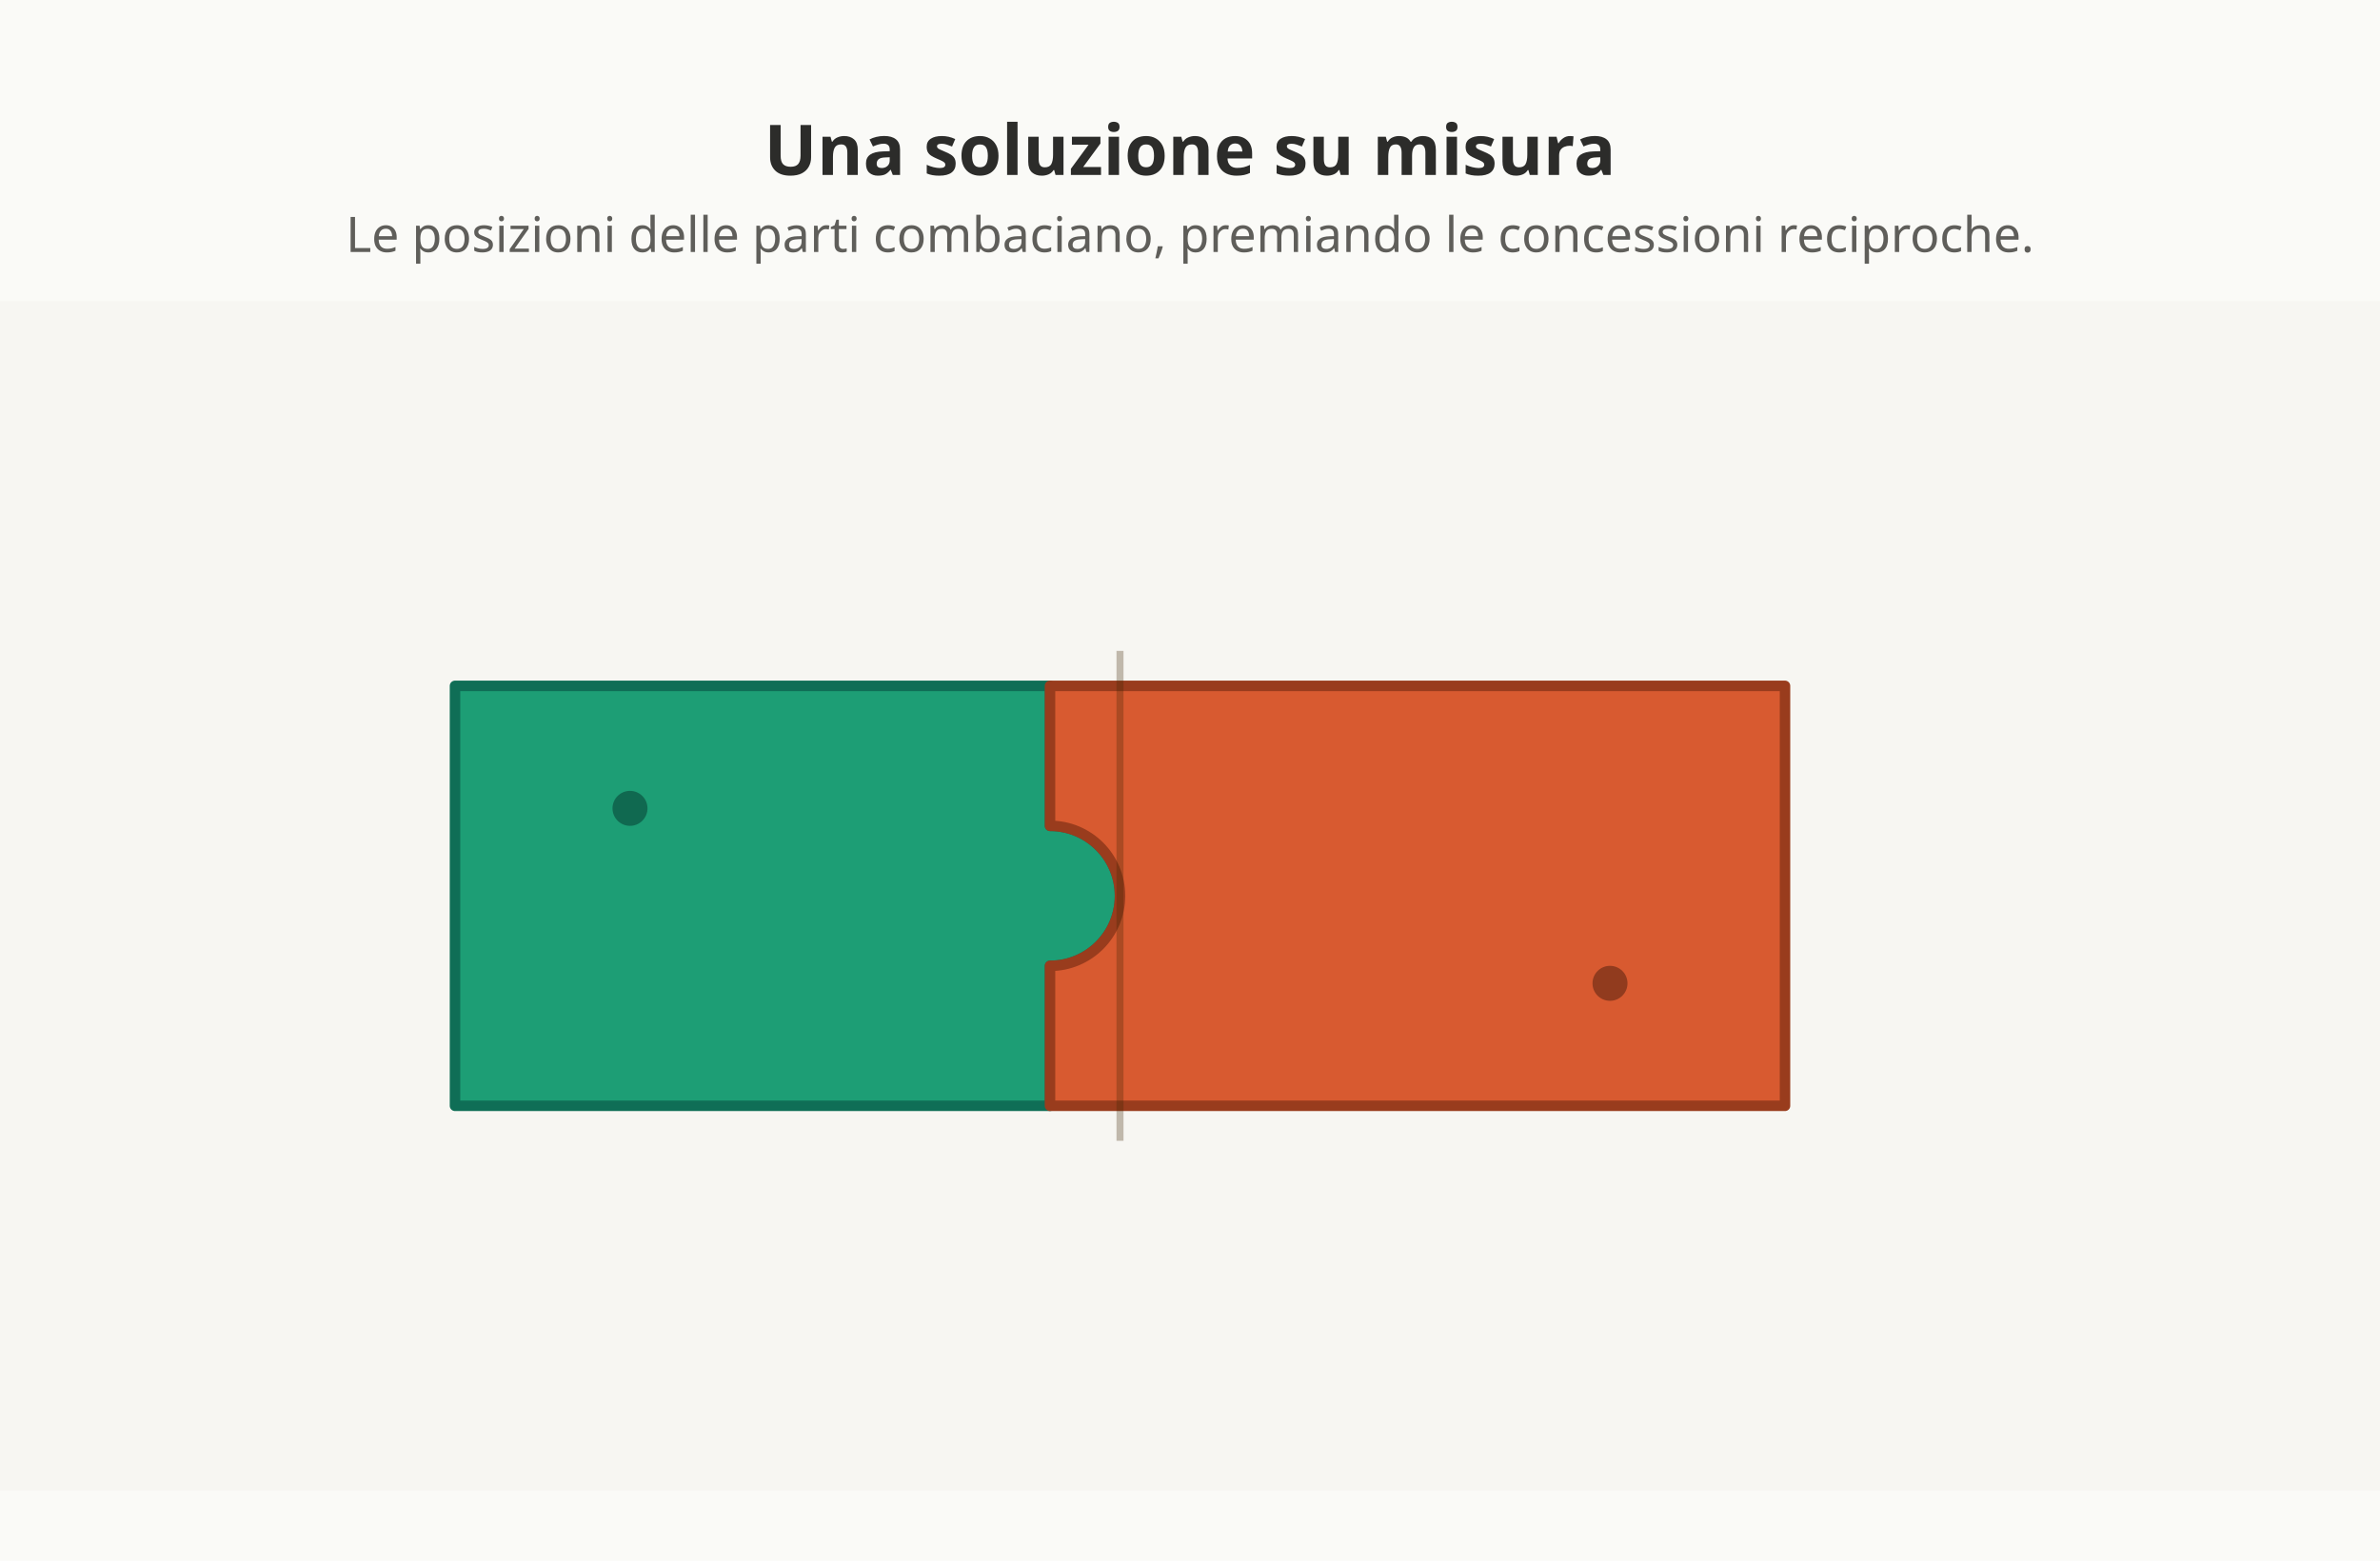
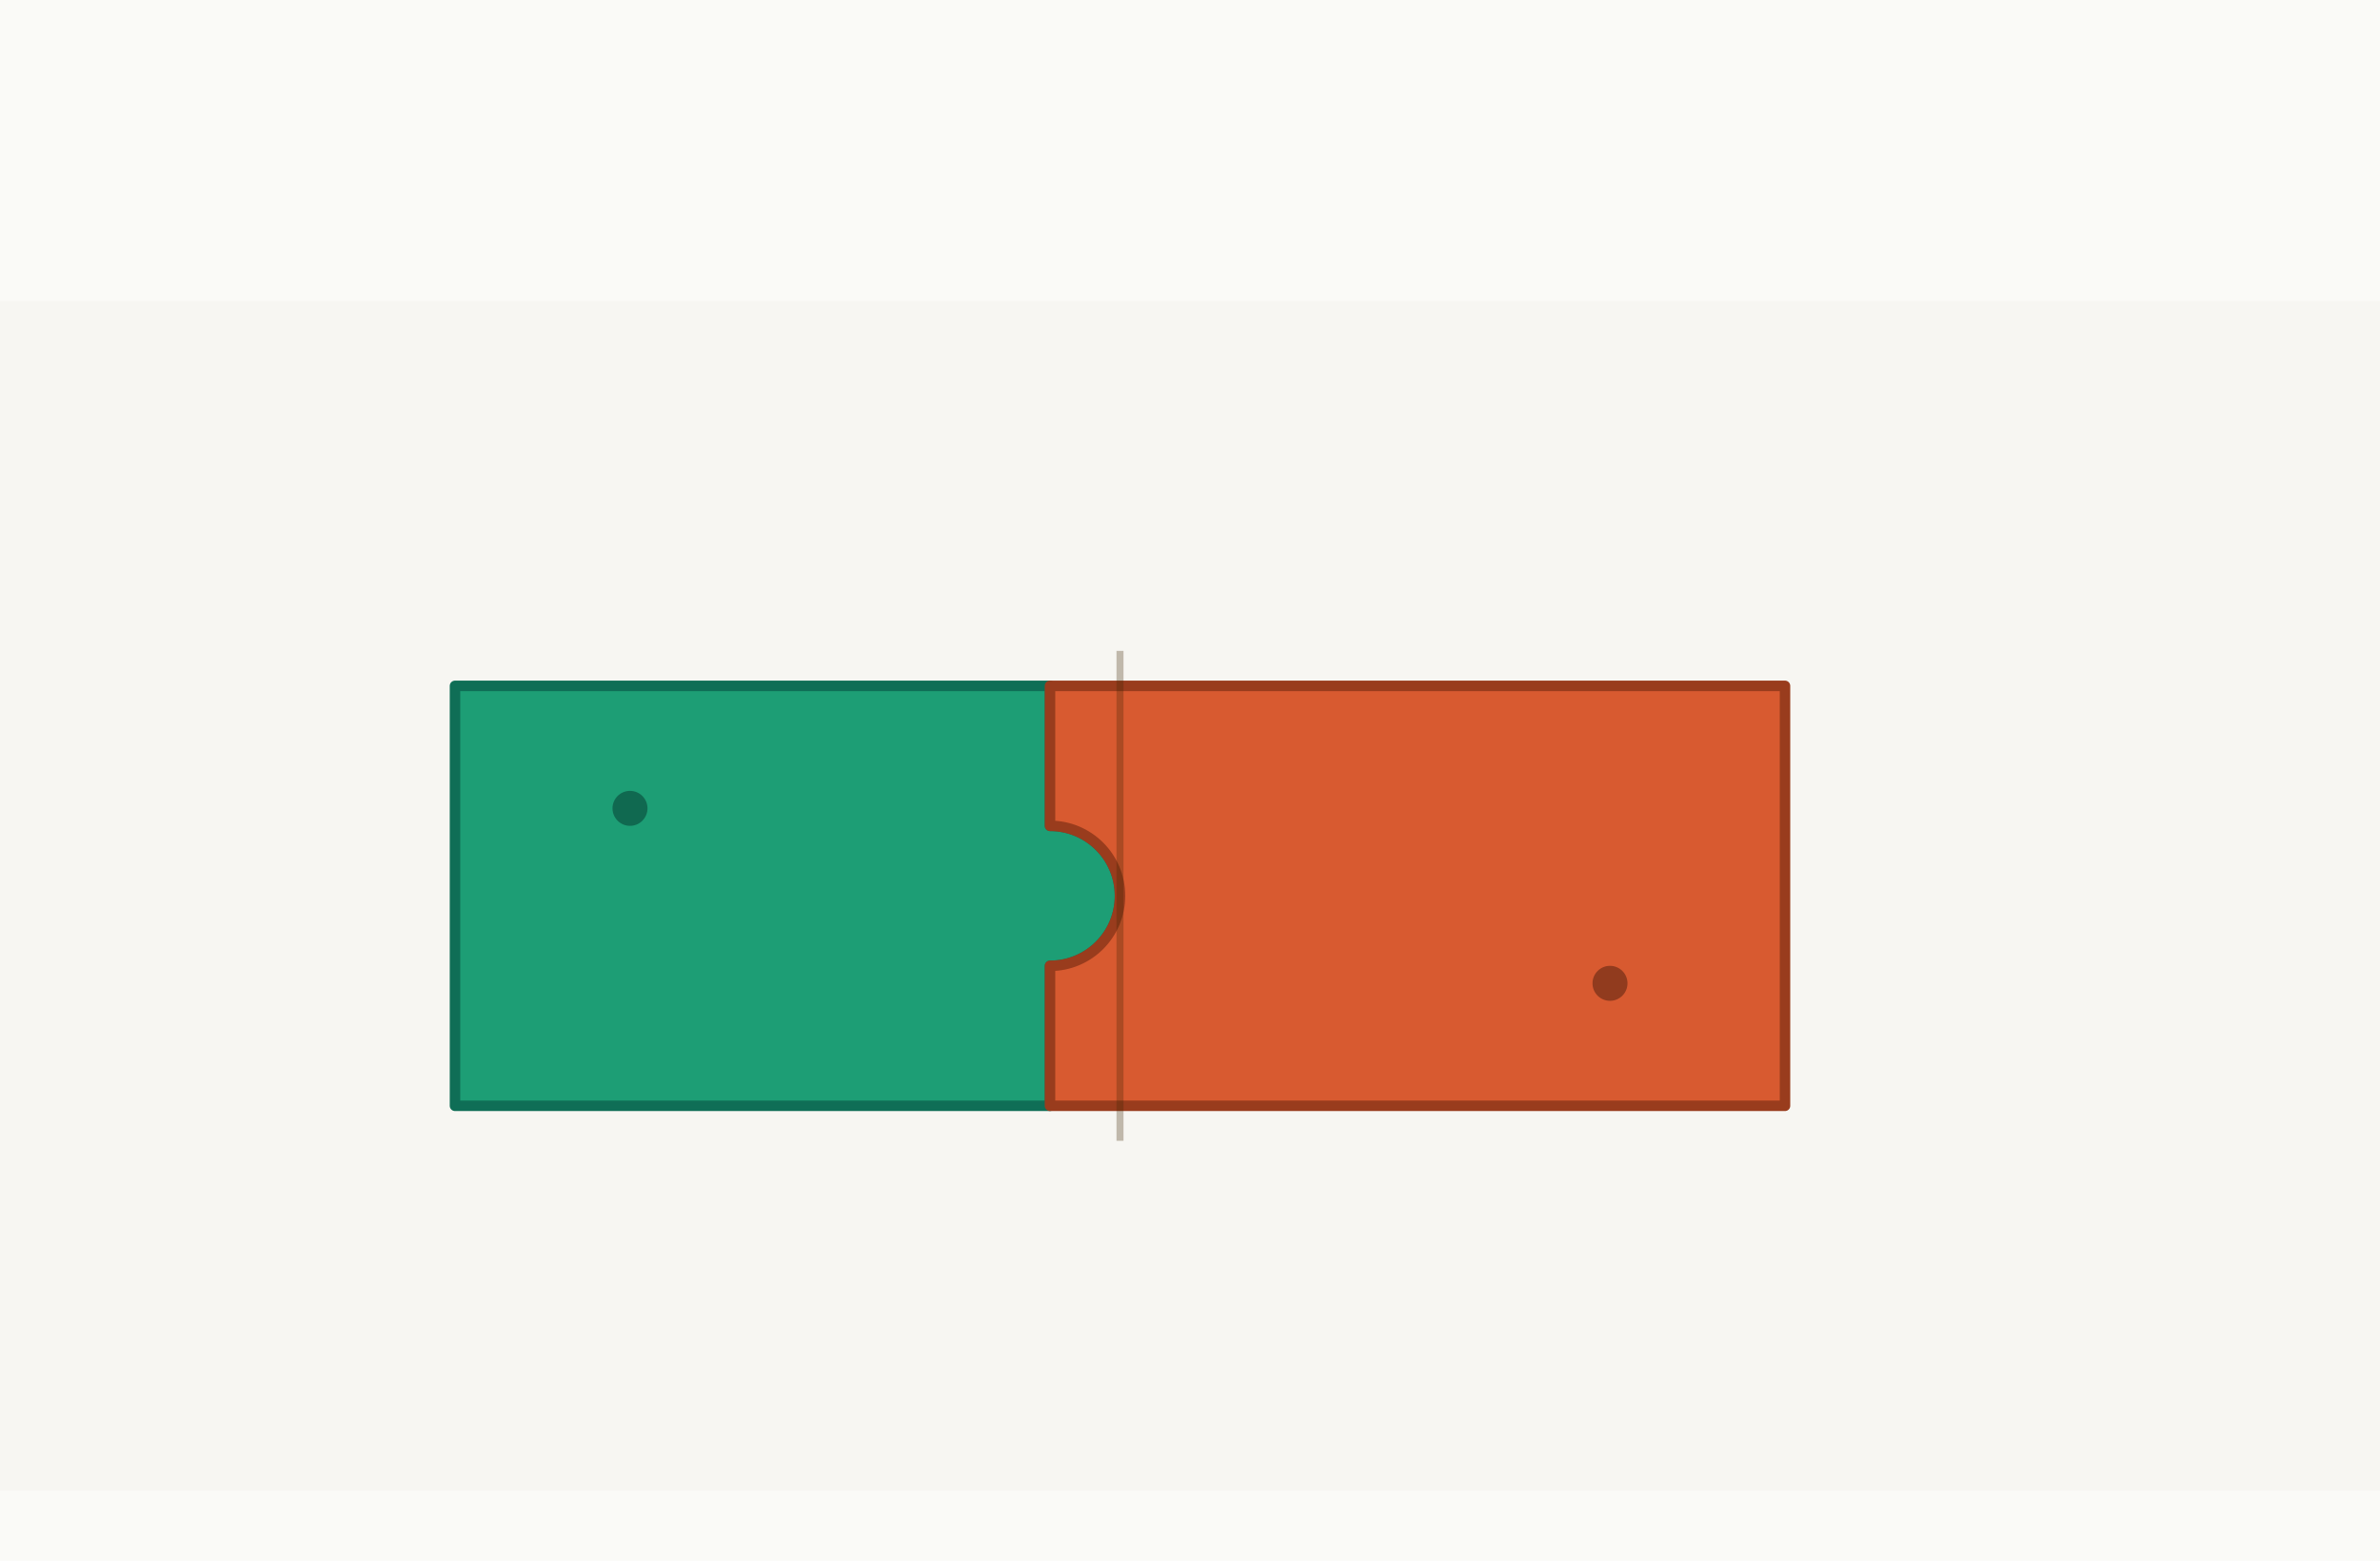
<svg xmlns="http://www.w3.org/2000/svg" width="100%" viewBox="0 0 680 446" role="img">
  <rect x="0" y="0" width="680" height="446" fill="#FAFAF7" />
-   <text x="340.0" y="50" text-anchor="middle" font-family="sans-serif" font-size="20" font-weight="600" fill="#2C2C2A">Una soluzione su misura</text>
-   <text x="340.0" y="72" text-anchor="middle" font-family="sans-serif" font-size="14" fill="#5F5E5A">Le posizioni delle parti combaciano, premiando le concessioni reciproche.</text>
  <svg x="0" y="86" width="680" height="340" viewBox="0 0 680 340">
    <style>
.b04-pieceA{animation:b04-pieceAAnim 5s cubic-bezier(0.45,0,0.55,1) infinite}
.b04-pieceB{animation:b04-pieceBAnim 5s cubic-bezier(0.45,0,0.55,1) infinite}
.b04-seam{animation:b04-seamAnim 5s steps(1,end) infinite}
@keyframes b04-pieceAAnim{0%,10%{transform:translateX(-90px)}45%,65%{transform:translateX(0px)}90%,100%{transform:translateX(-90px)}}
@keyframes b04-pieceBAnim{0%,10%{transform:translateX(90px)}45%,65%{transform:translateX(0px)}90%,100%{transform:translateX(90px)}}
@keyframes b04-seamAnim{0%,47%{opacity:0}52%,60%{opacity:1}90%,100%{opacity:0}}
</style>
    <rect x="0" y="0" width="680" height="340" fill="#F7F6F2" />
    <g class="b04-pieceA">
      <path d="M130,110 L300,110 L300,150 A20,20 0 0 1 300,190 L300,230 L130,230 Z" fill="#1D9E75" stroke="#0F6E56" stroke-width="3" stroke-linejoin="round" />
      <circle cx="180" cy="145" r="5" fill="#04342C" opacity="0.5" />
    </g>
    <g class="b04-pieceB">
      <path d="M510,110 L510,230 L300,230 L300,190 A20,20 0 0 0 300,150 L300,110 Z" fill="#D85A30" stroke="#993C1D" stroke-width="3" stroke-linejoin="round" />
      <circle cx="460" cy="195" r="5" fill="#4A1B0C" opacity="0.5" />
    </g>
    <g class="b04-seam">
      <line x1="320" y1="100" x2="320" y2="240" stroke="#412402" stroke-width="2" opacity="0.3" />
    </g>
  </svg>
</svg>
